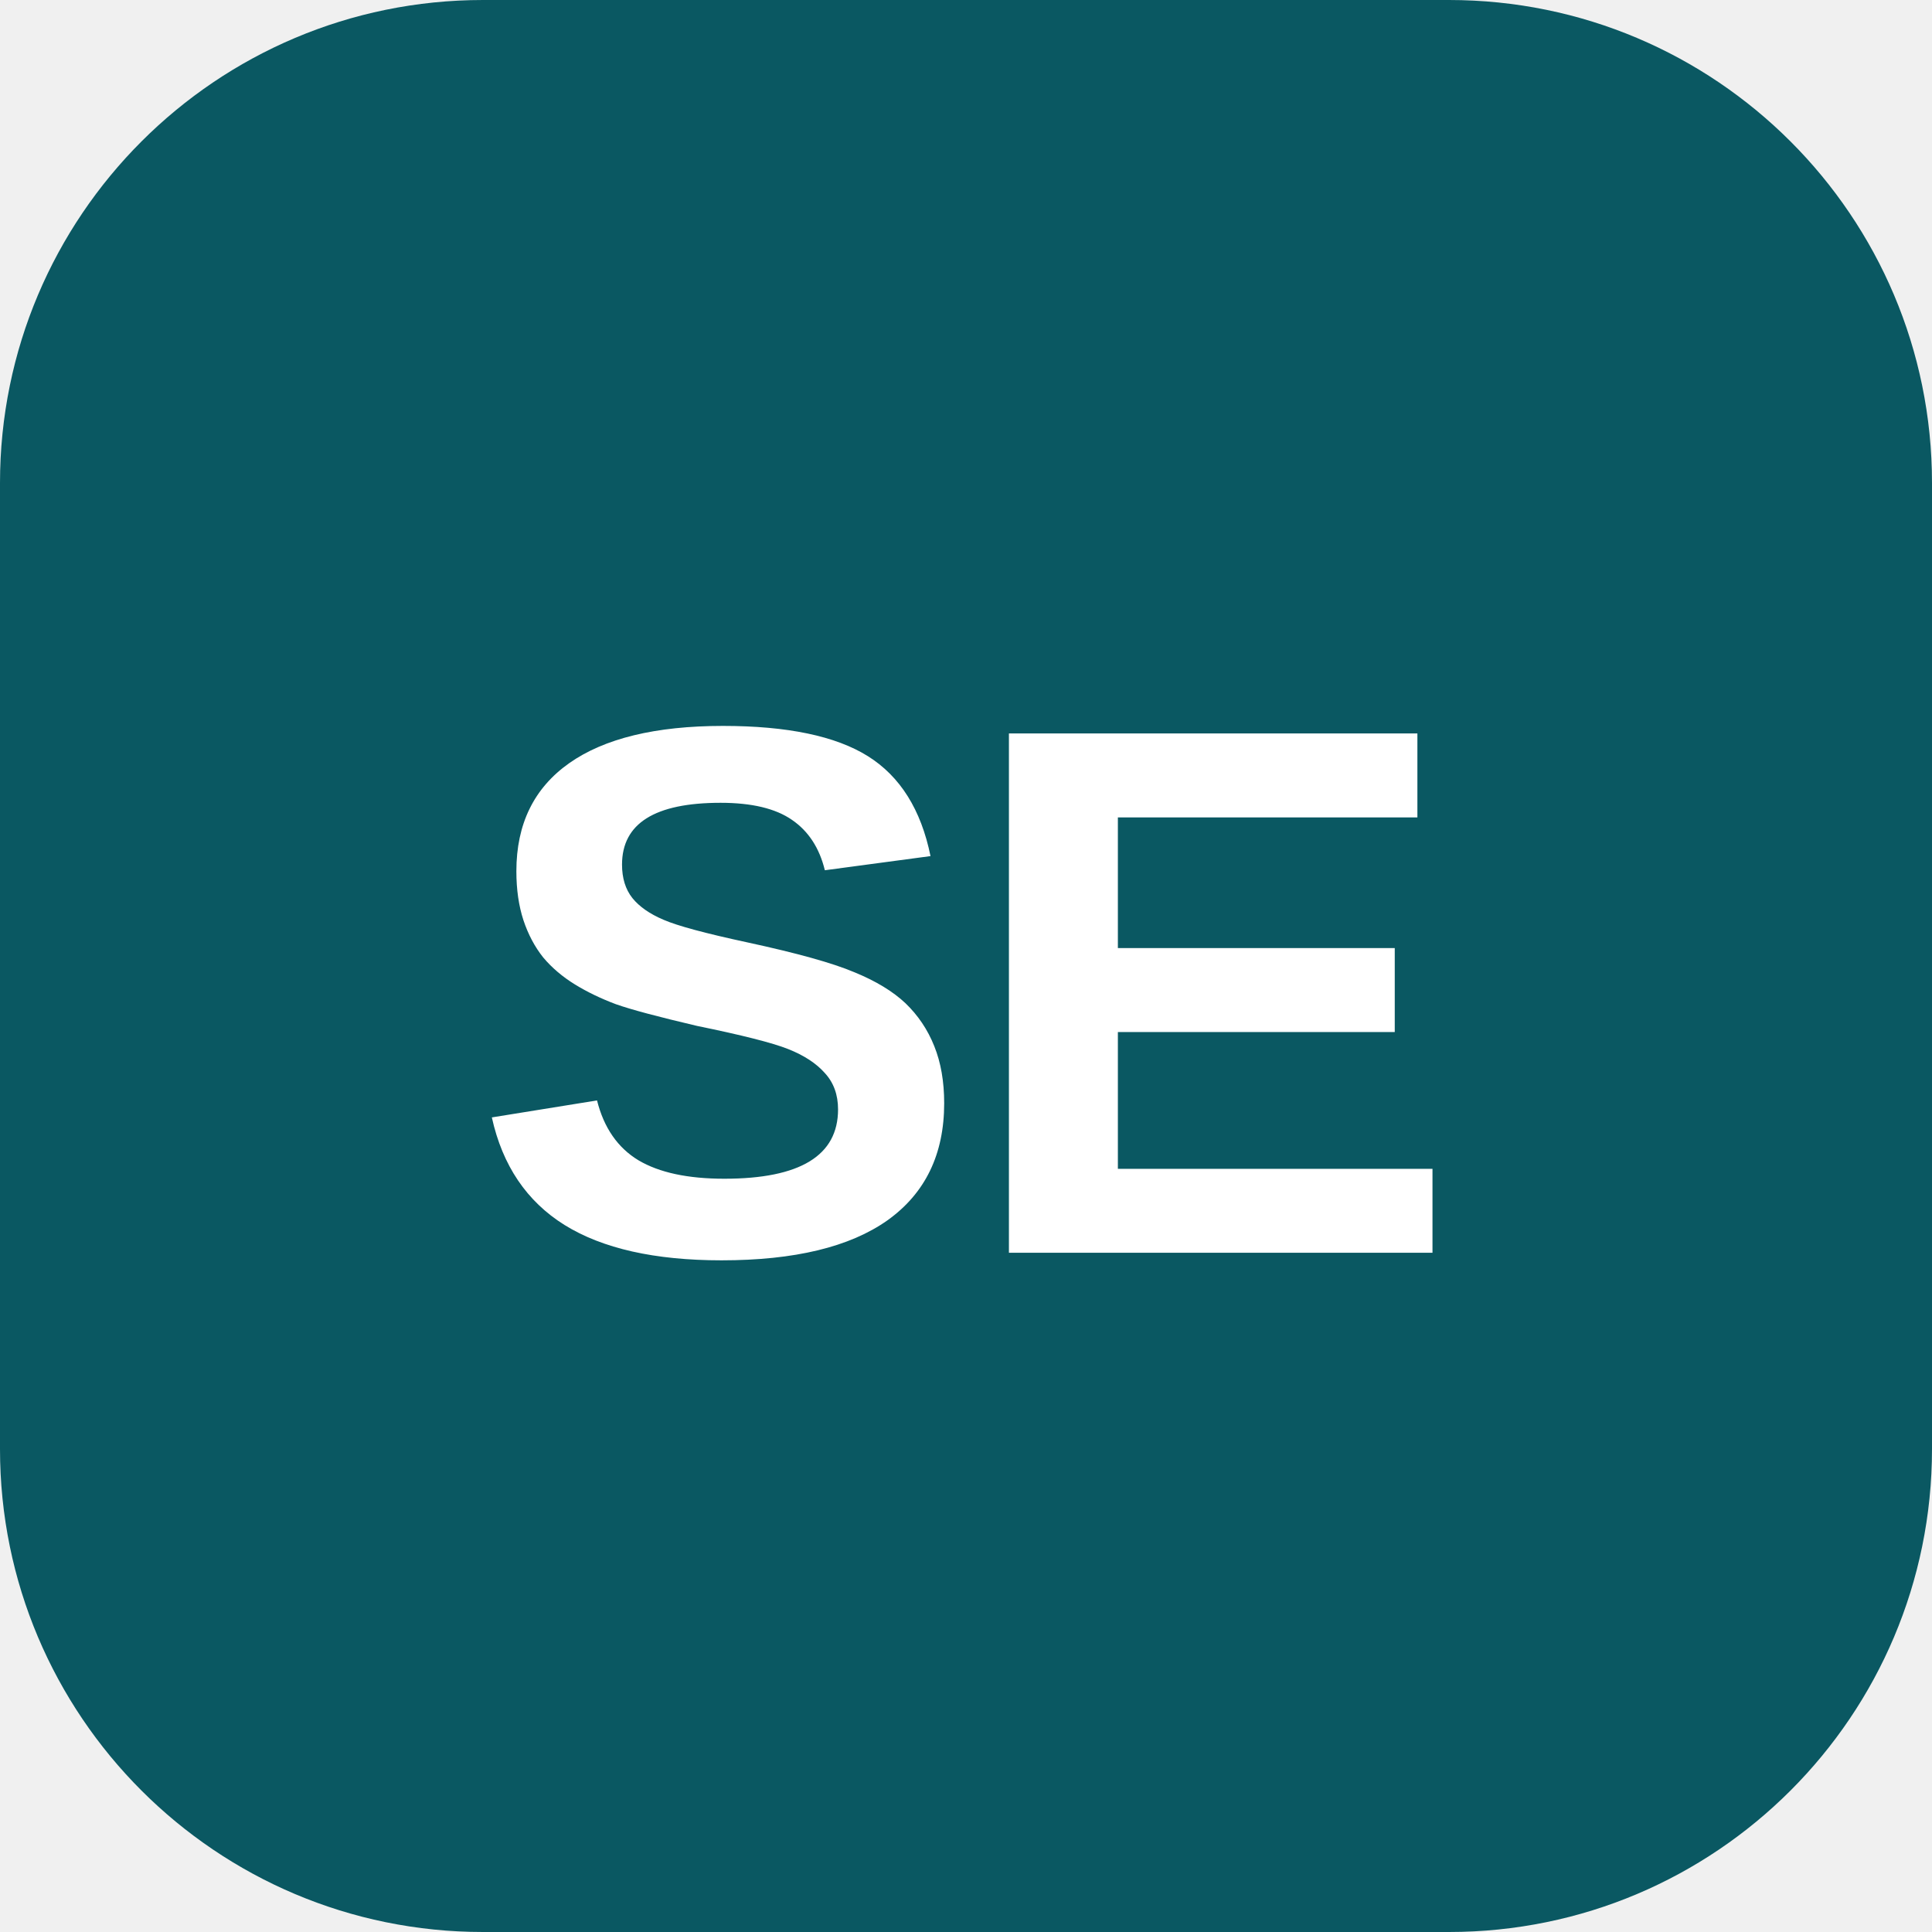
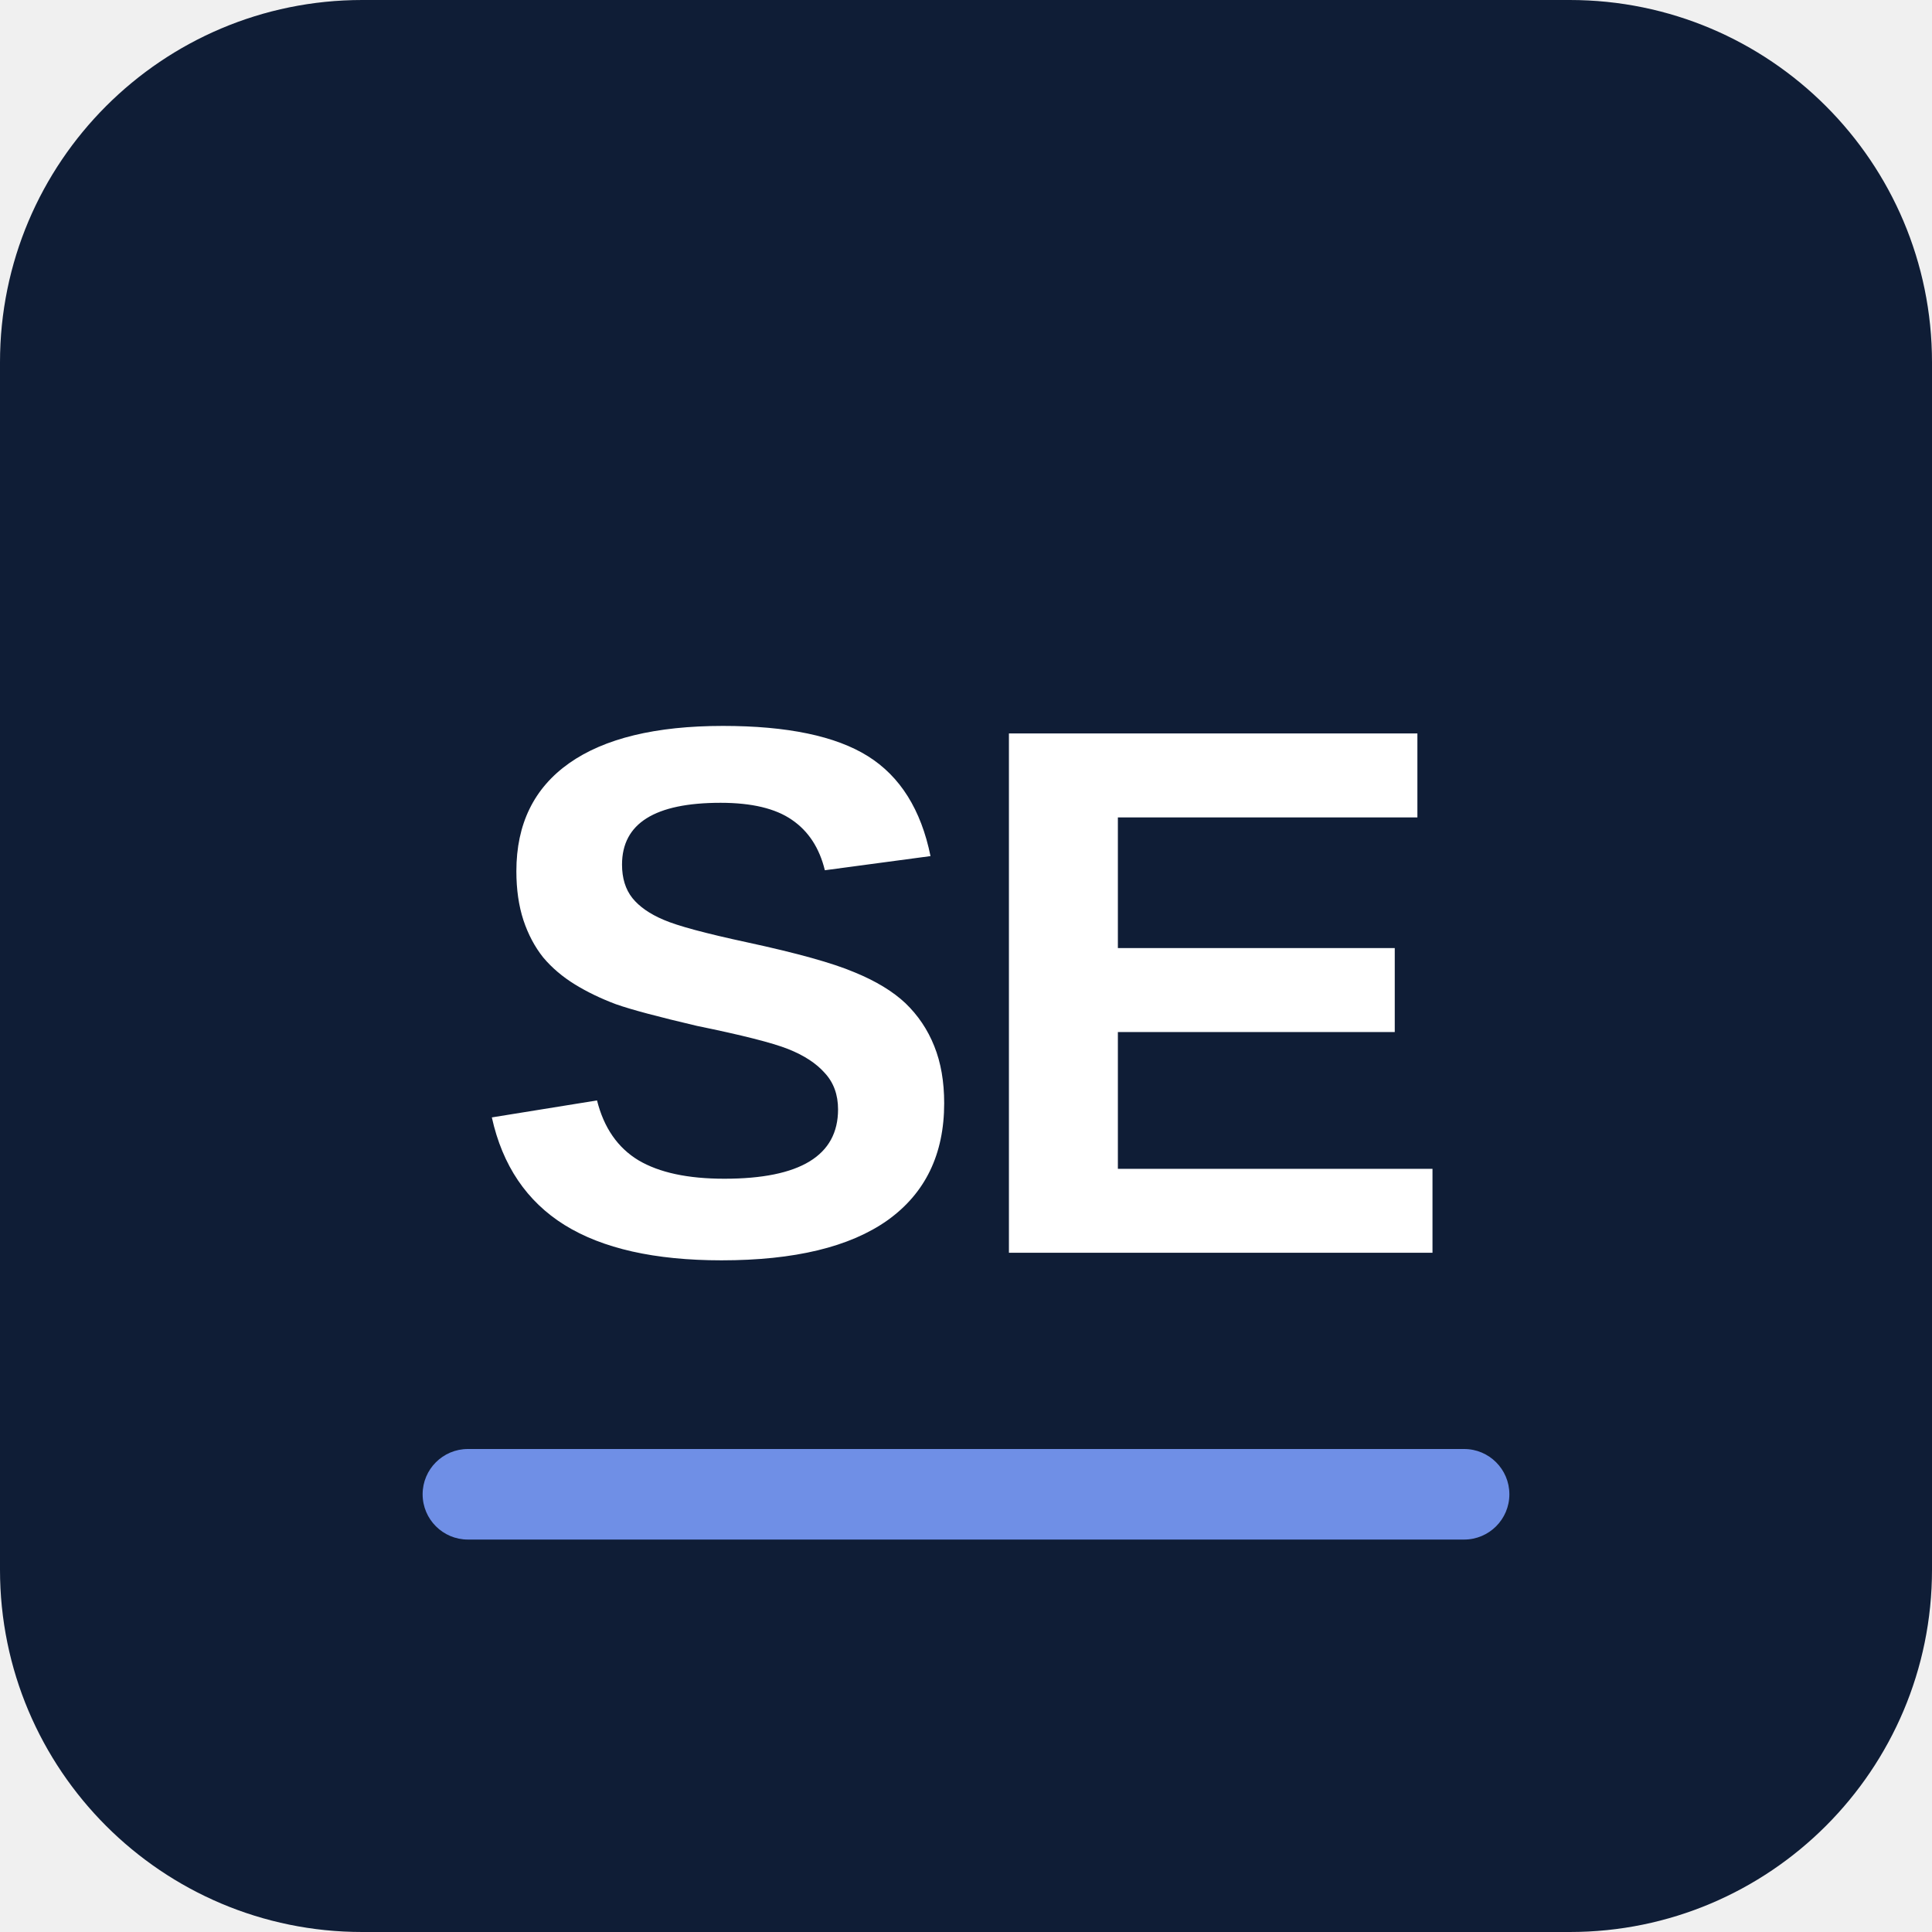
<svg xmlns="http://www.w3.org/2000/svg" viewBox="0 0 64 64">
-   <rect width="64" height="64" rx="16" fill="#0a5862" />
+   <rect width="64" height="64" rx="12" fill="#0f1d36" />
  <text x="32" y="41.5" text-anchor="middle" font-family="Arial,Helvetica,sans-serif" font-size="25" font-weight="700" letter-spacing="-.5" fill="#fff">SE</text>
+   <rect x="14" y="48" width="36" height="3" rx="1.5" fill="#6f8fe6" />
</svg>
